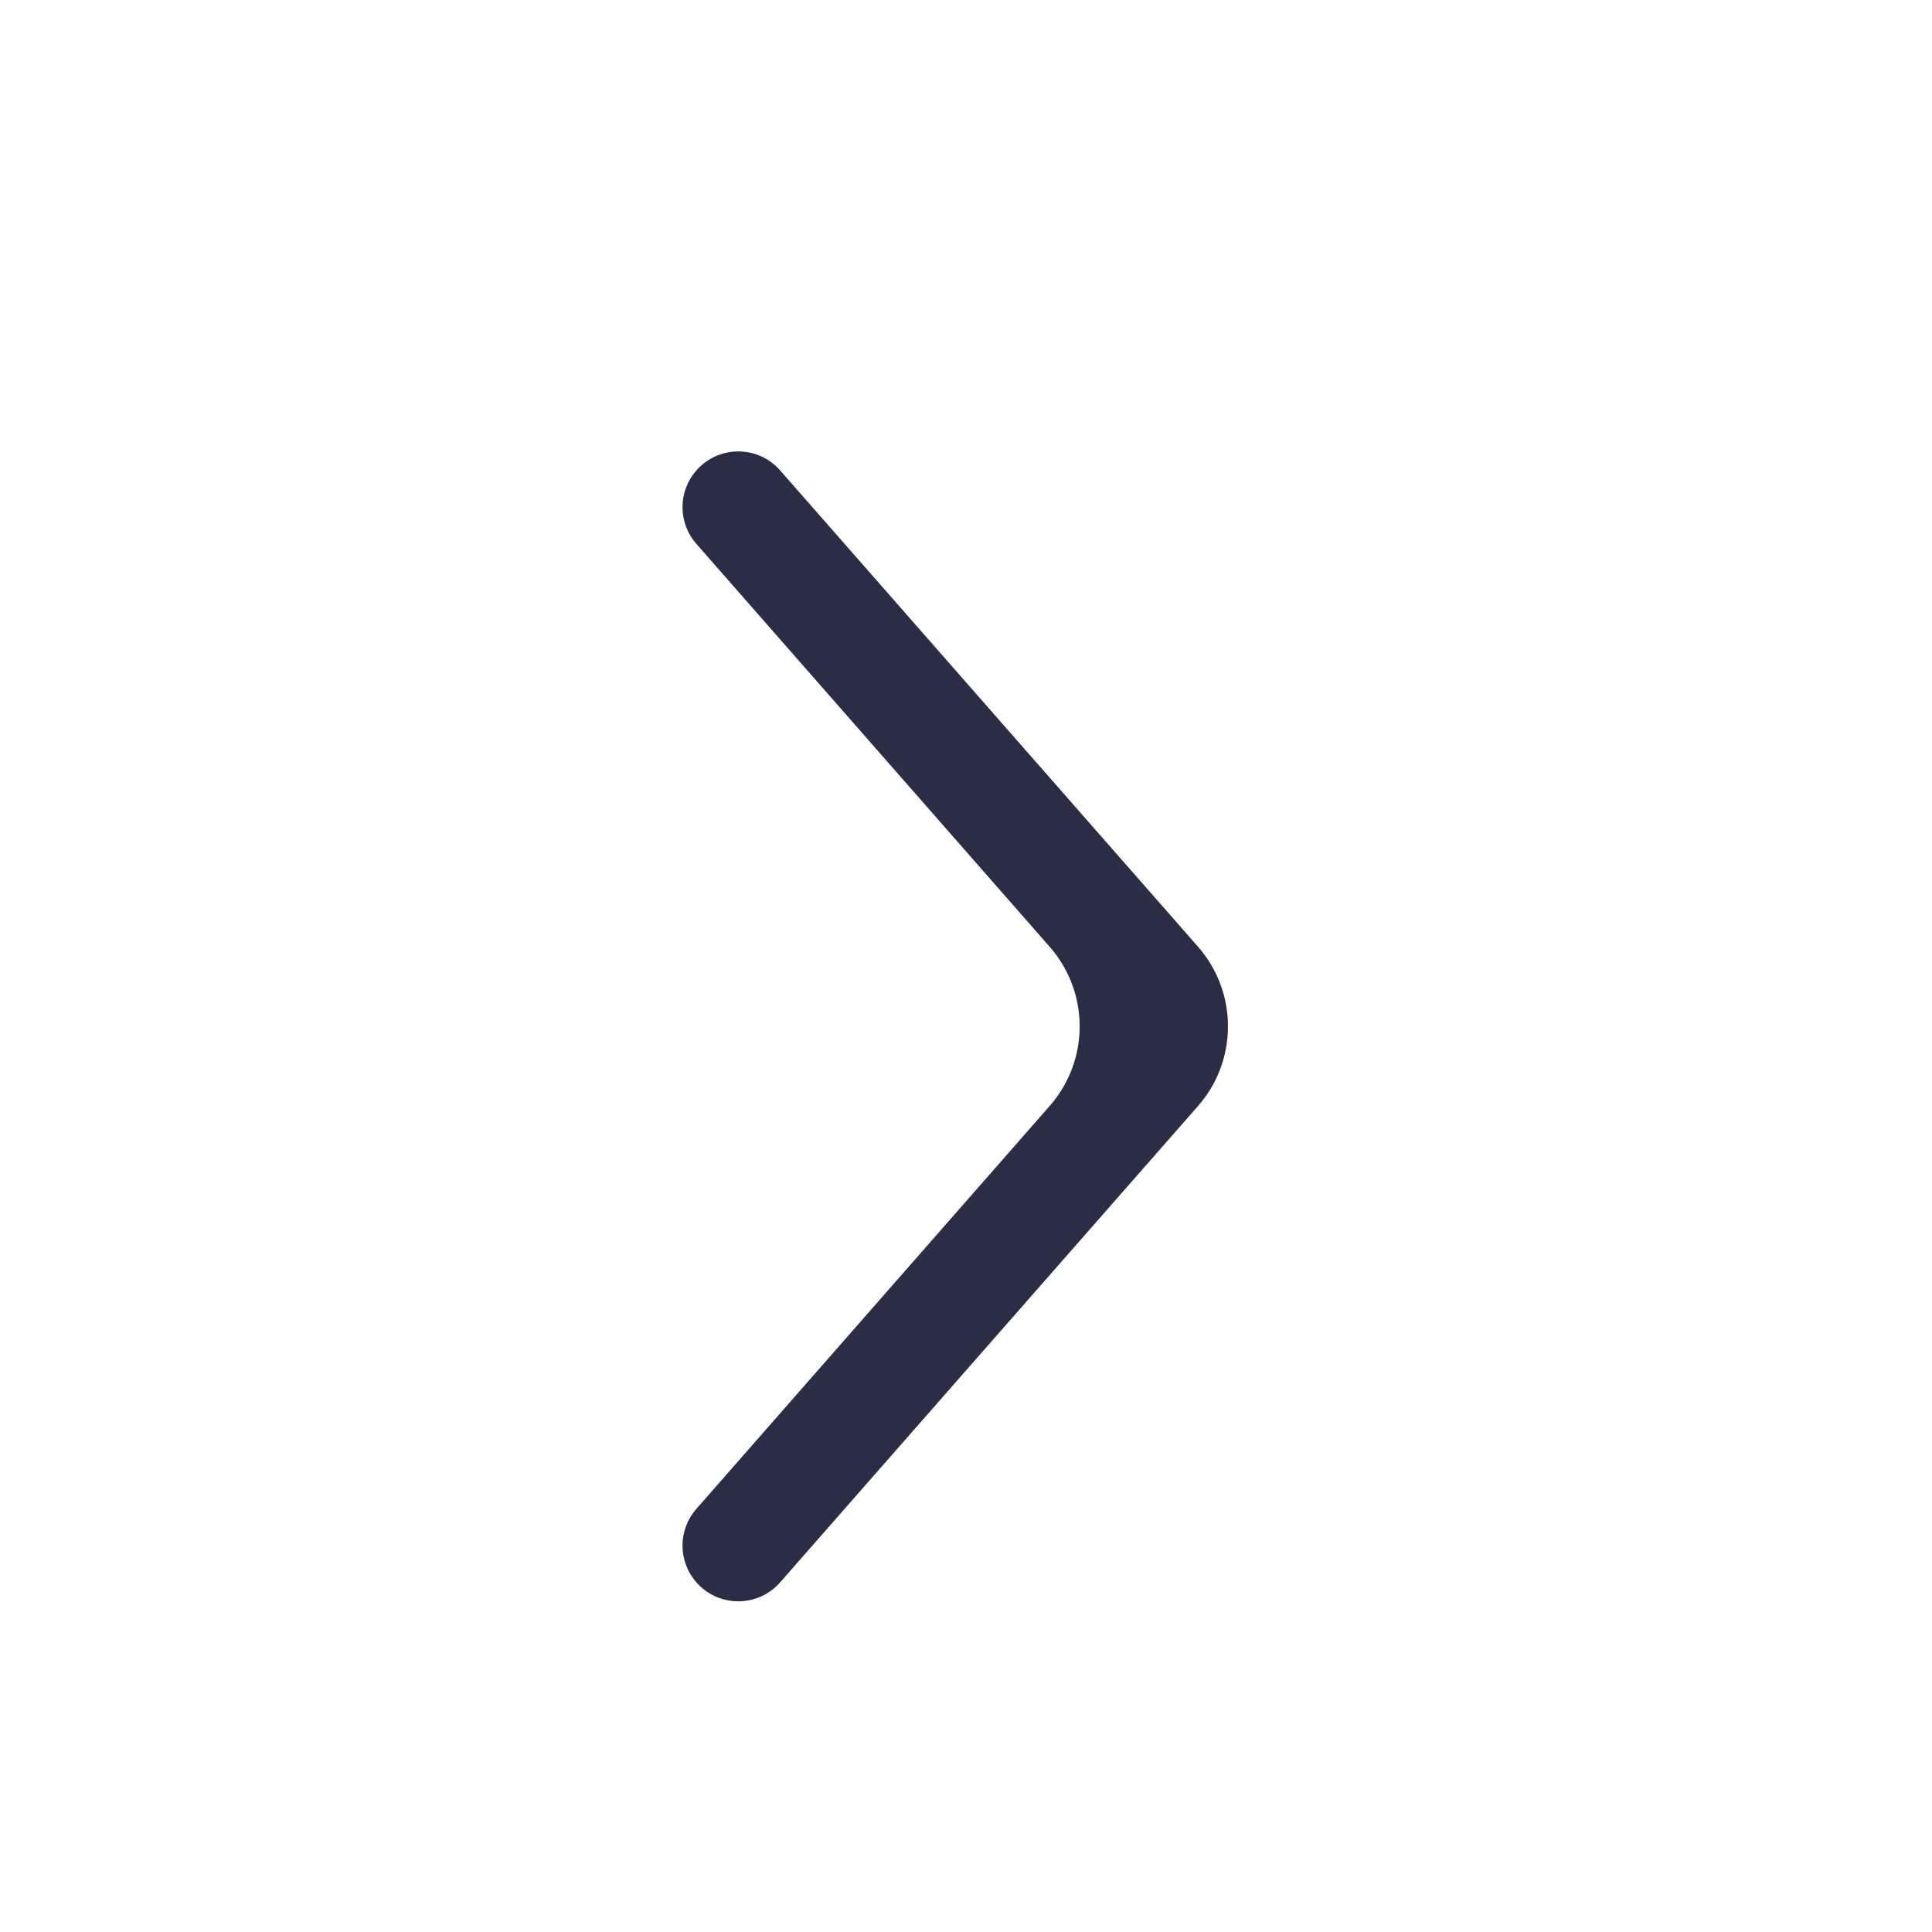
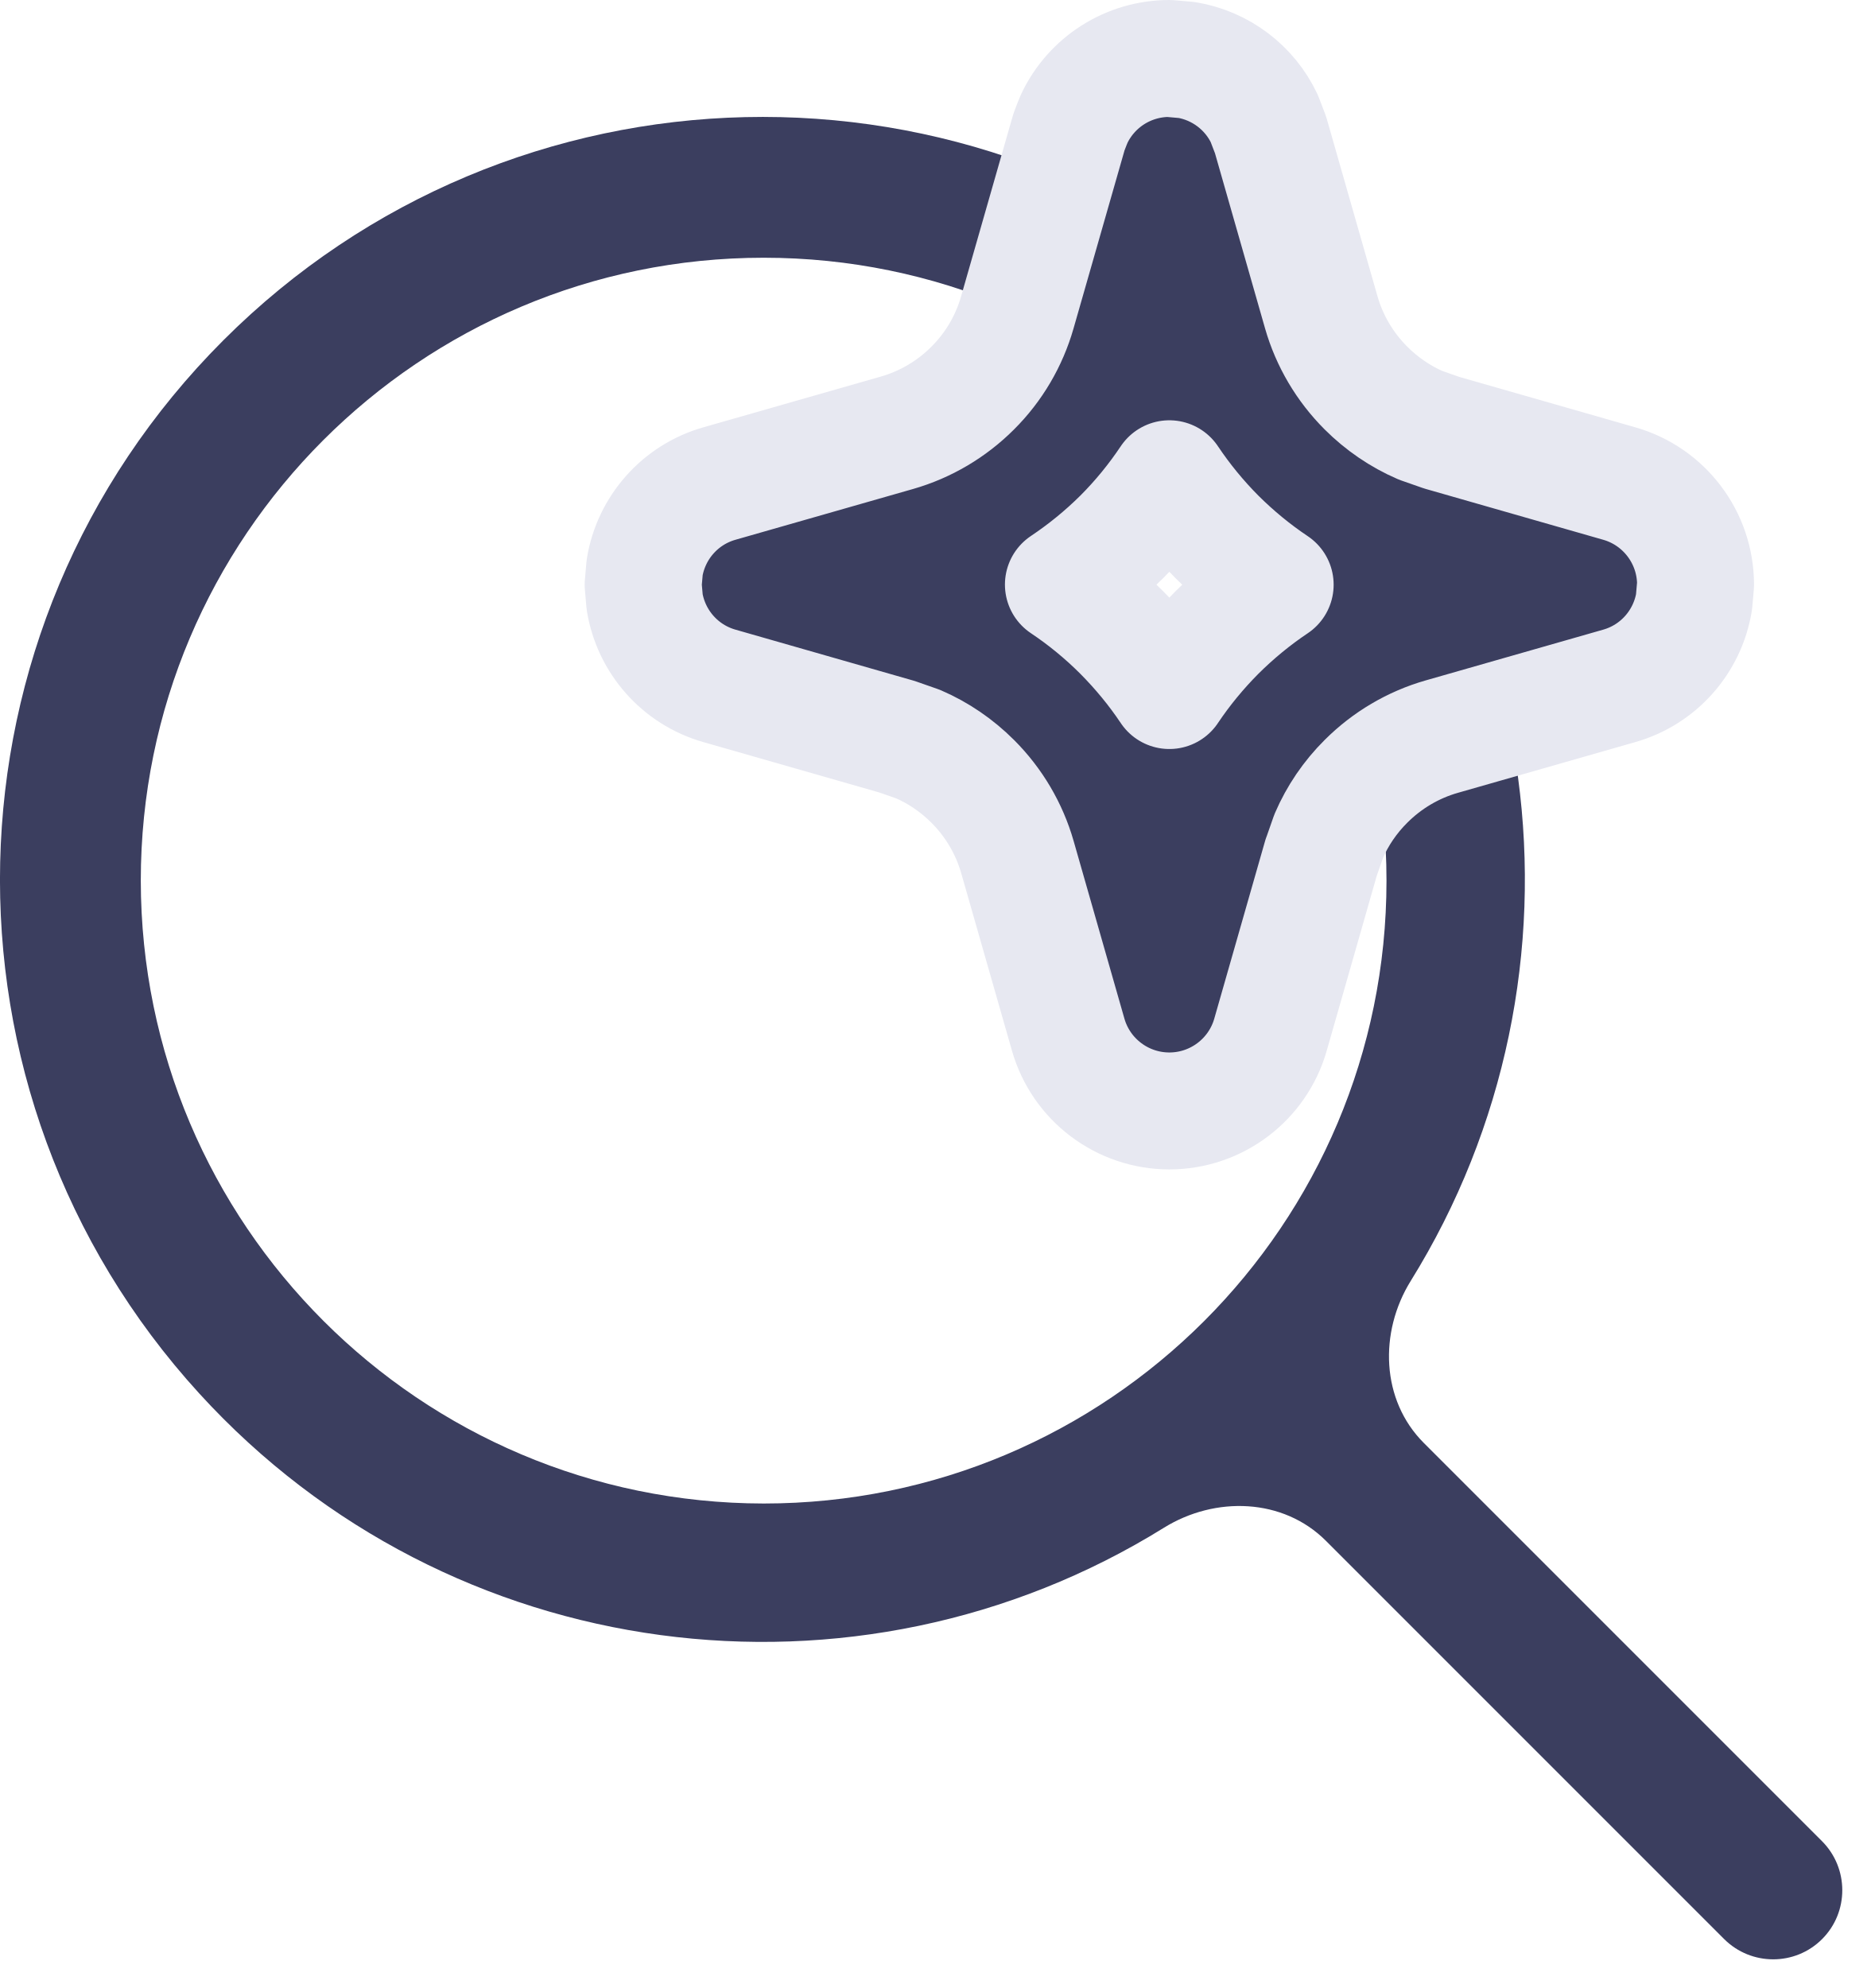
- <svg xmlns="http://www.w3.org/2000/svg" width="16" height="16" viewBox="0 0 16 16" fill="none">
-   <path d="M9.922 9.159C10.252 8.782 10.252 8.218 9.922 7.841L6.461 3.896C6.277 3.686 5.951 3.686 5.767 3.896C5.614 4.07 5.614 4.33 5.767 4.504L8.693 7.841C9.024 8.218 9.024 8.782 8.693 9.159L5.767 12.496C5.614 12.67 5.614 12.93 5.767 13.104C5.951 13.314 6.277 13.314 6.461 13.104L9.922 9.159Z" fill="#2B2C46" />
+ <svg xmlns="http://www.w3.org/2000/svg" width="16" height="17" viewBox="0 0 16 17" fill="none">
+   <path fill-rule="evenodd" clip-rule="evenodd" d="M1.91 2.91C4.375 0.445 8.342 0.354 10.917 2.705C13.263 4.847 13.695 8.327 12.064 10.954C11.792 11.393 11.81 11.973 12.176 12.339L15.582 15.745C15.812 15.976 15.813 16.351 15.582 16.582C15.351 16.813 14.976 16.812 14.745 16.582L11.339 13.176C10.973 12.81 10.393 12.792 9.954 13.064C7.327 14.695 3.847 14.263 1.705 11.917C-0.646 9.342 -0.555 5.375 1.91 2.91ZM6.531 2.204C3.589 2.204 1.204 4.589 1.204 7.531C1.207 10.471 3.591 12.854 6.531 12.857C9.473 12.857 11.857 10.473 11.857 7.531C11.857 4.59 9.473 2.204 6.531 2.204Z" fill="#3B3E5F" />
+   <path d="M10.148 0.513C10.438 0.561 10.687 0.749 10.812 1.014L10.865 1.152L11.299 2.67C11.369 2.915 11.501 3.138 11.681 3.318C11.816 3.453 11.975 3.562 12.149 3.637L12.329 3.7L13.848 4.135C14.233 4.245 14.5 4.598 14.5 5L14.487 5.148C14.431 5.487 14.185 5.769 13.848 5.865L12.33 6.299C12.085 6.369 11.862 6.501 11.682 6.681C11.546 6.816 11.438 6.975 11.363 7.149L11.3 7.329C11.299 7.331 11.298 7.332 11.298 7.334L10.865 8.848C10.755 9.233 10.402 9.5 10 9.5C9.598 9.5 9.245 9.233 9.135 8.848L8.701 7.33C8.631 7.085 8.499 6.862 8.319 6.682C8.184 6.547 8.025 6.438 7.851 6.363L7.671 6.3L6.152 5.865C5.815 5.769 5.569 5.487 5.513 5.148L5.5 5L5.513 4.852C5.569 4.513 5.815 4.231 6.152 4.135L7.67 3.701C7.915 3.631 8.138 3.499 8.318 3.319C8.499 3.139 8.63 2.916 8.7 2.671L9.135 1.152C9.138 1.14 9.142 1.129 9.146 1.117L9.17 1.055L9.187 1.014C9.334 0.703 9.649 0.5 10 0.5L10.148 0.513ZM10 4.094C9.881 4.272 9.745 4.439 9.592 4.592C9.439 4.744 9.272 4.88 9.094 4.999C9.272 5.118 9.439 5.255 9.592 5.408C9.744 5.561 9.881 5.727 10 5.905C10.119 5.727 10.256 5.561 10.408 5.408C10.561 5.256 10.727 5.119 10.905 5C10.727 4.881 10.561 4.744 10.408 4.592C10.256 4.439 10.119 4.272 10 4.094Z" fill="#3B3E5F" stroke="#E7E8F1" stroke-linecap="round" stroke-linejoin="round" />
</svg>
